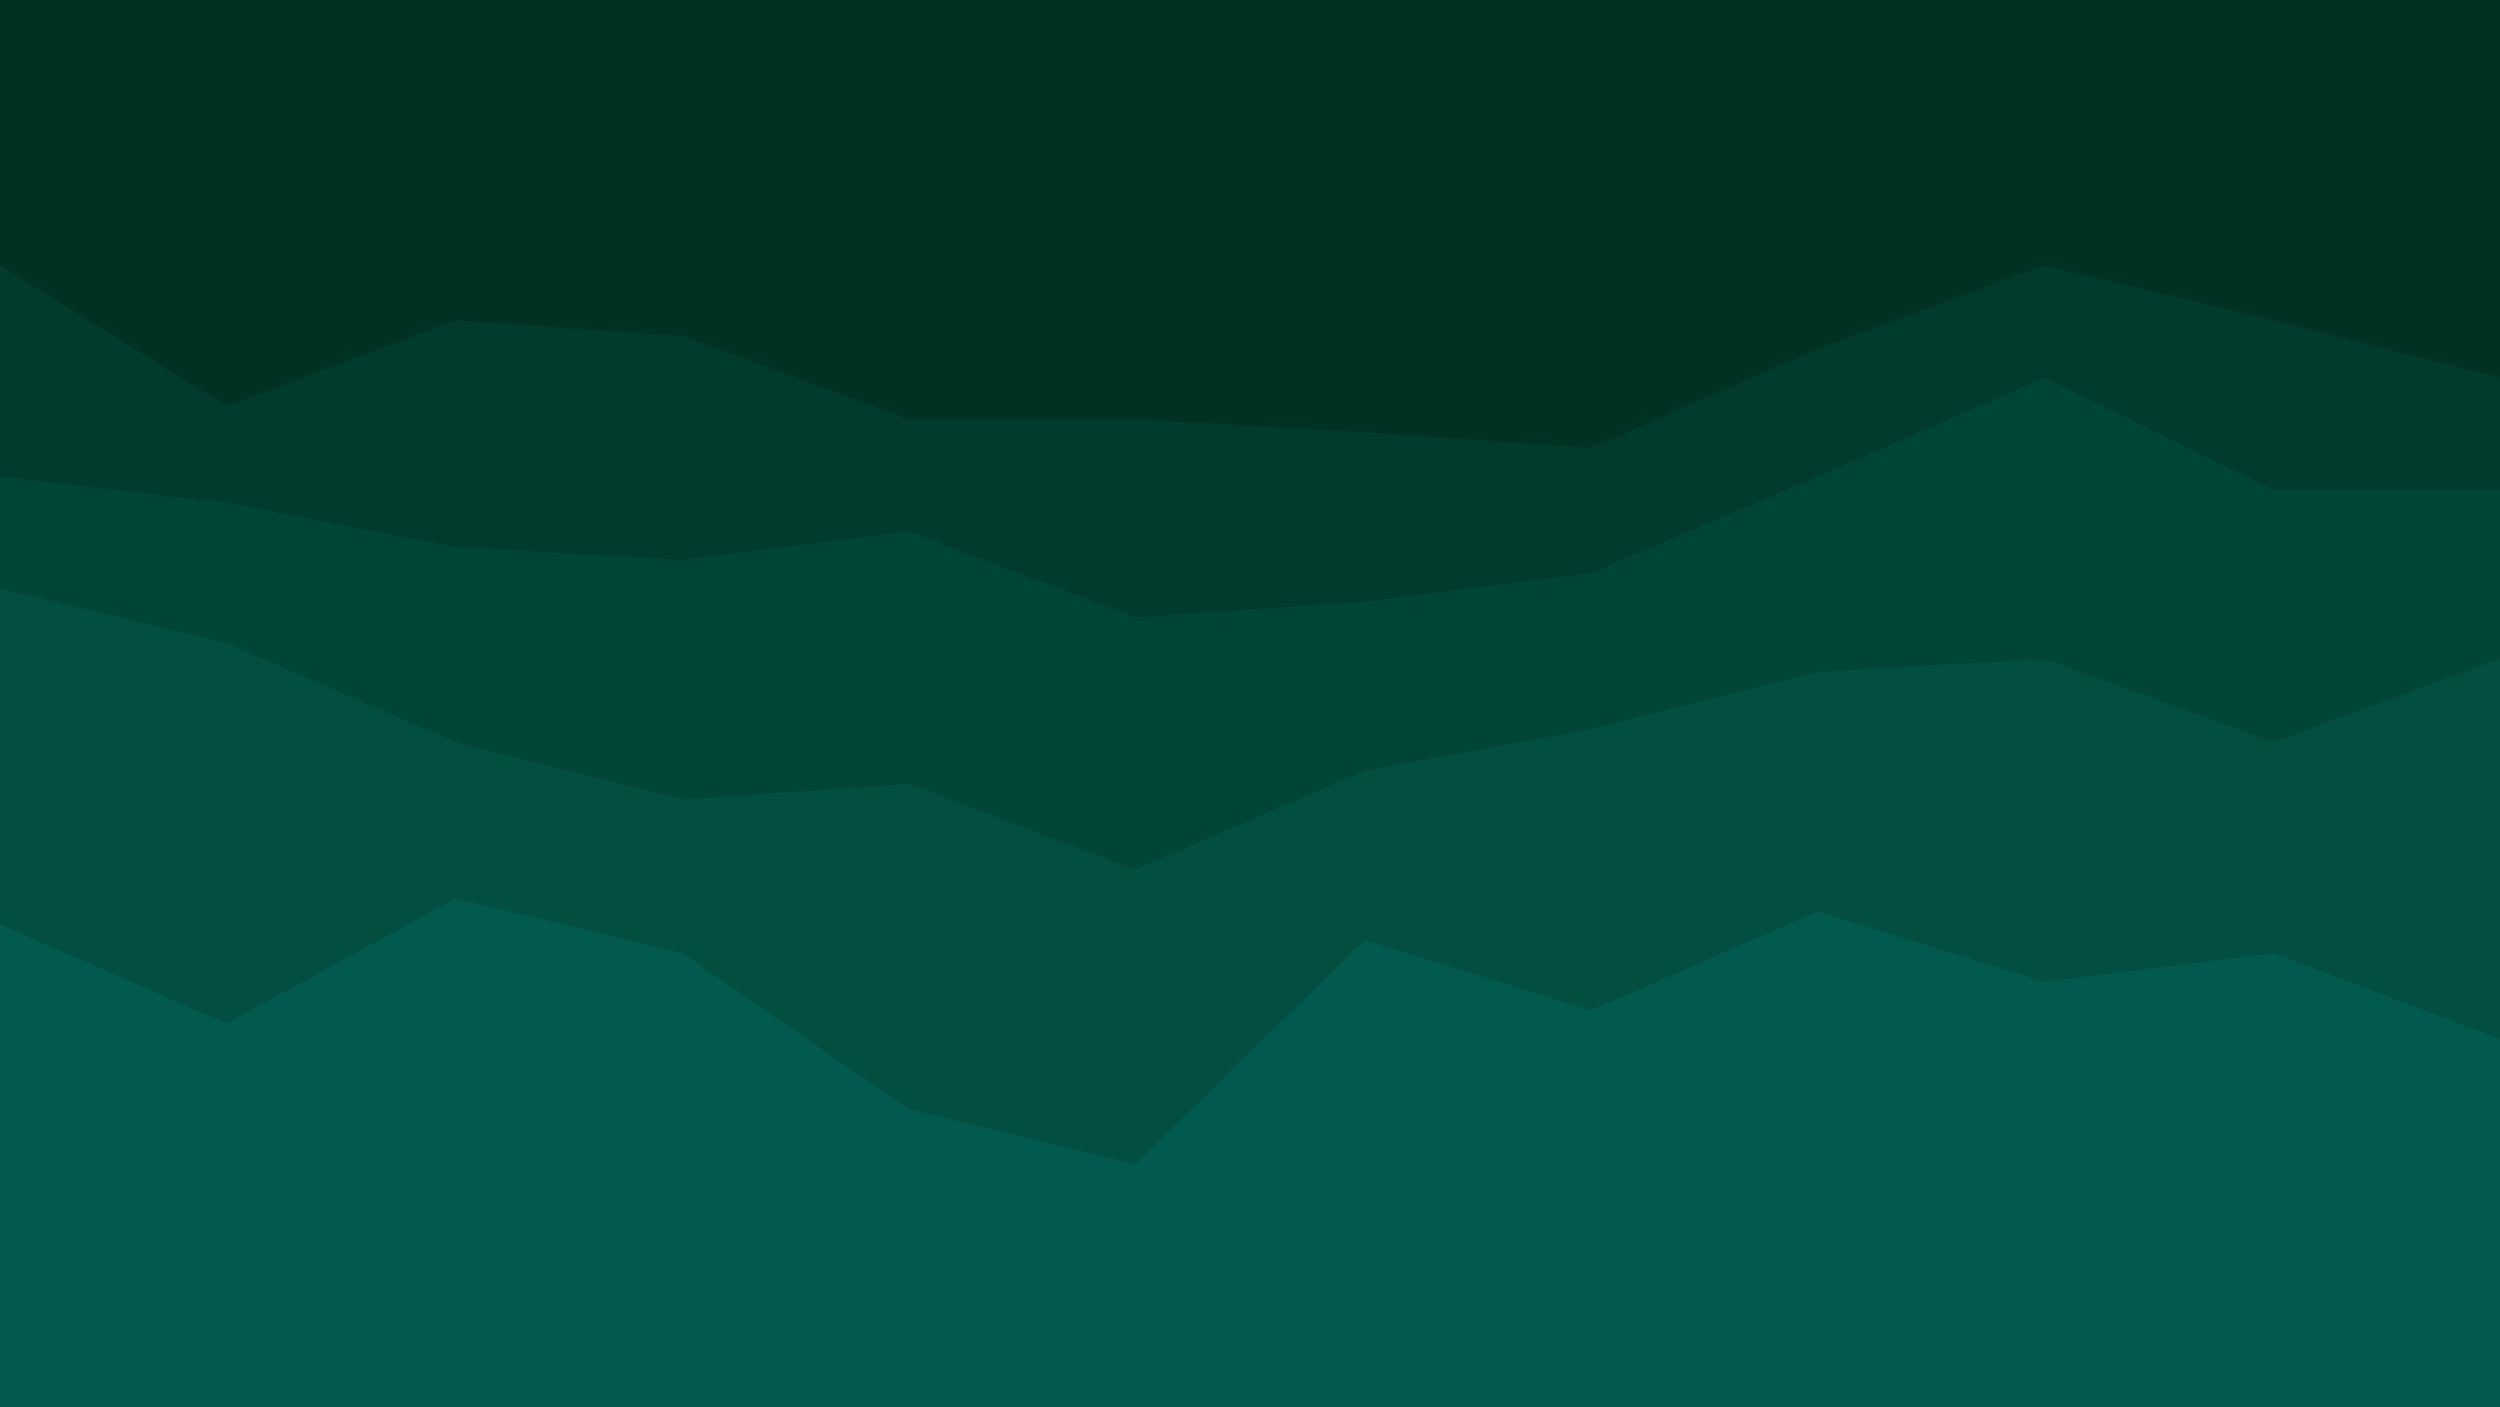
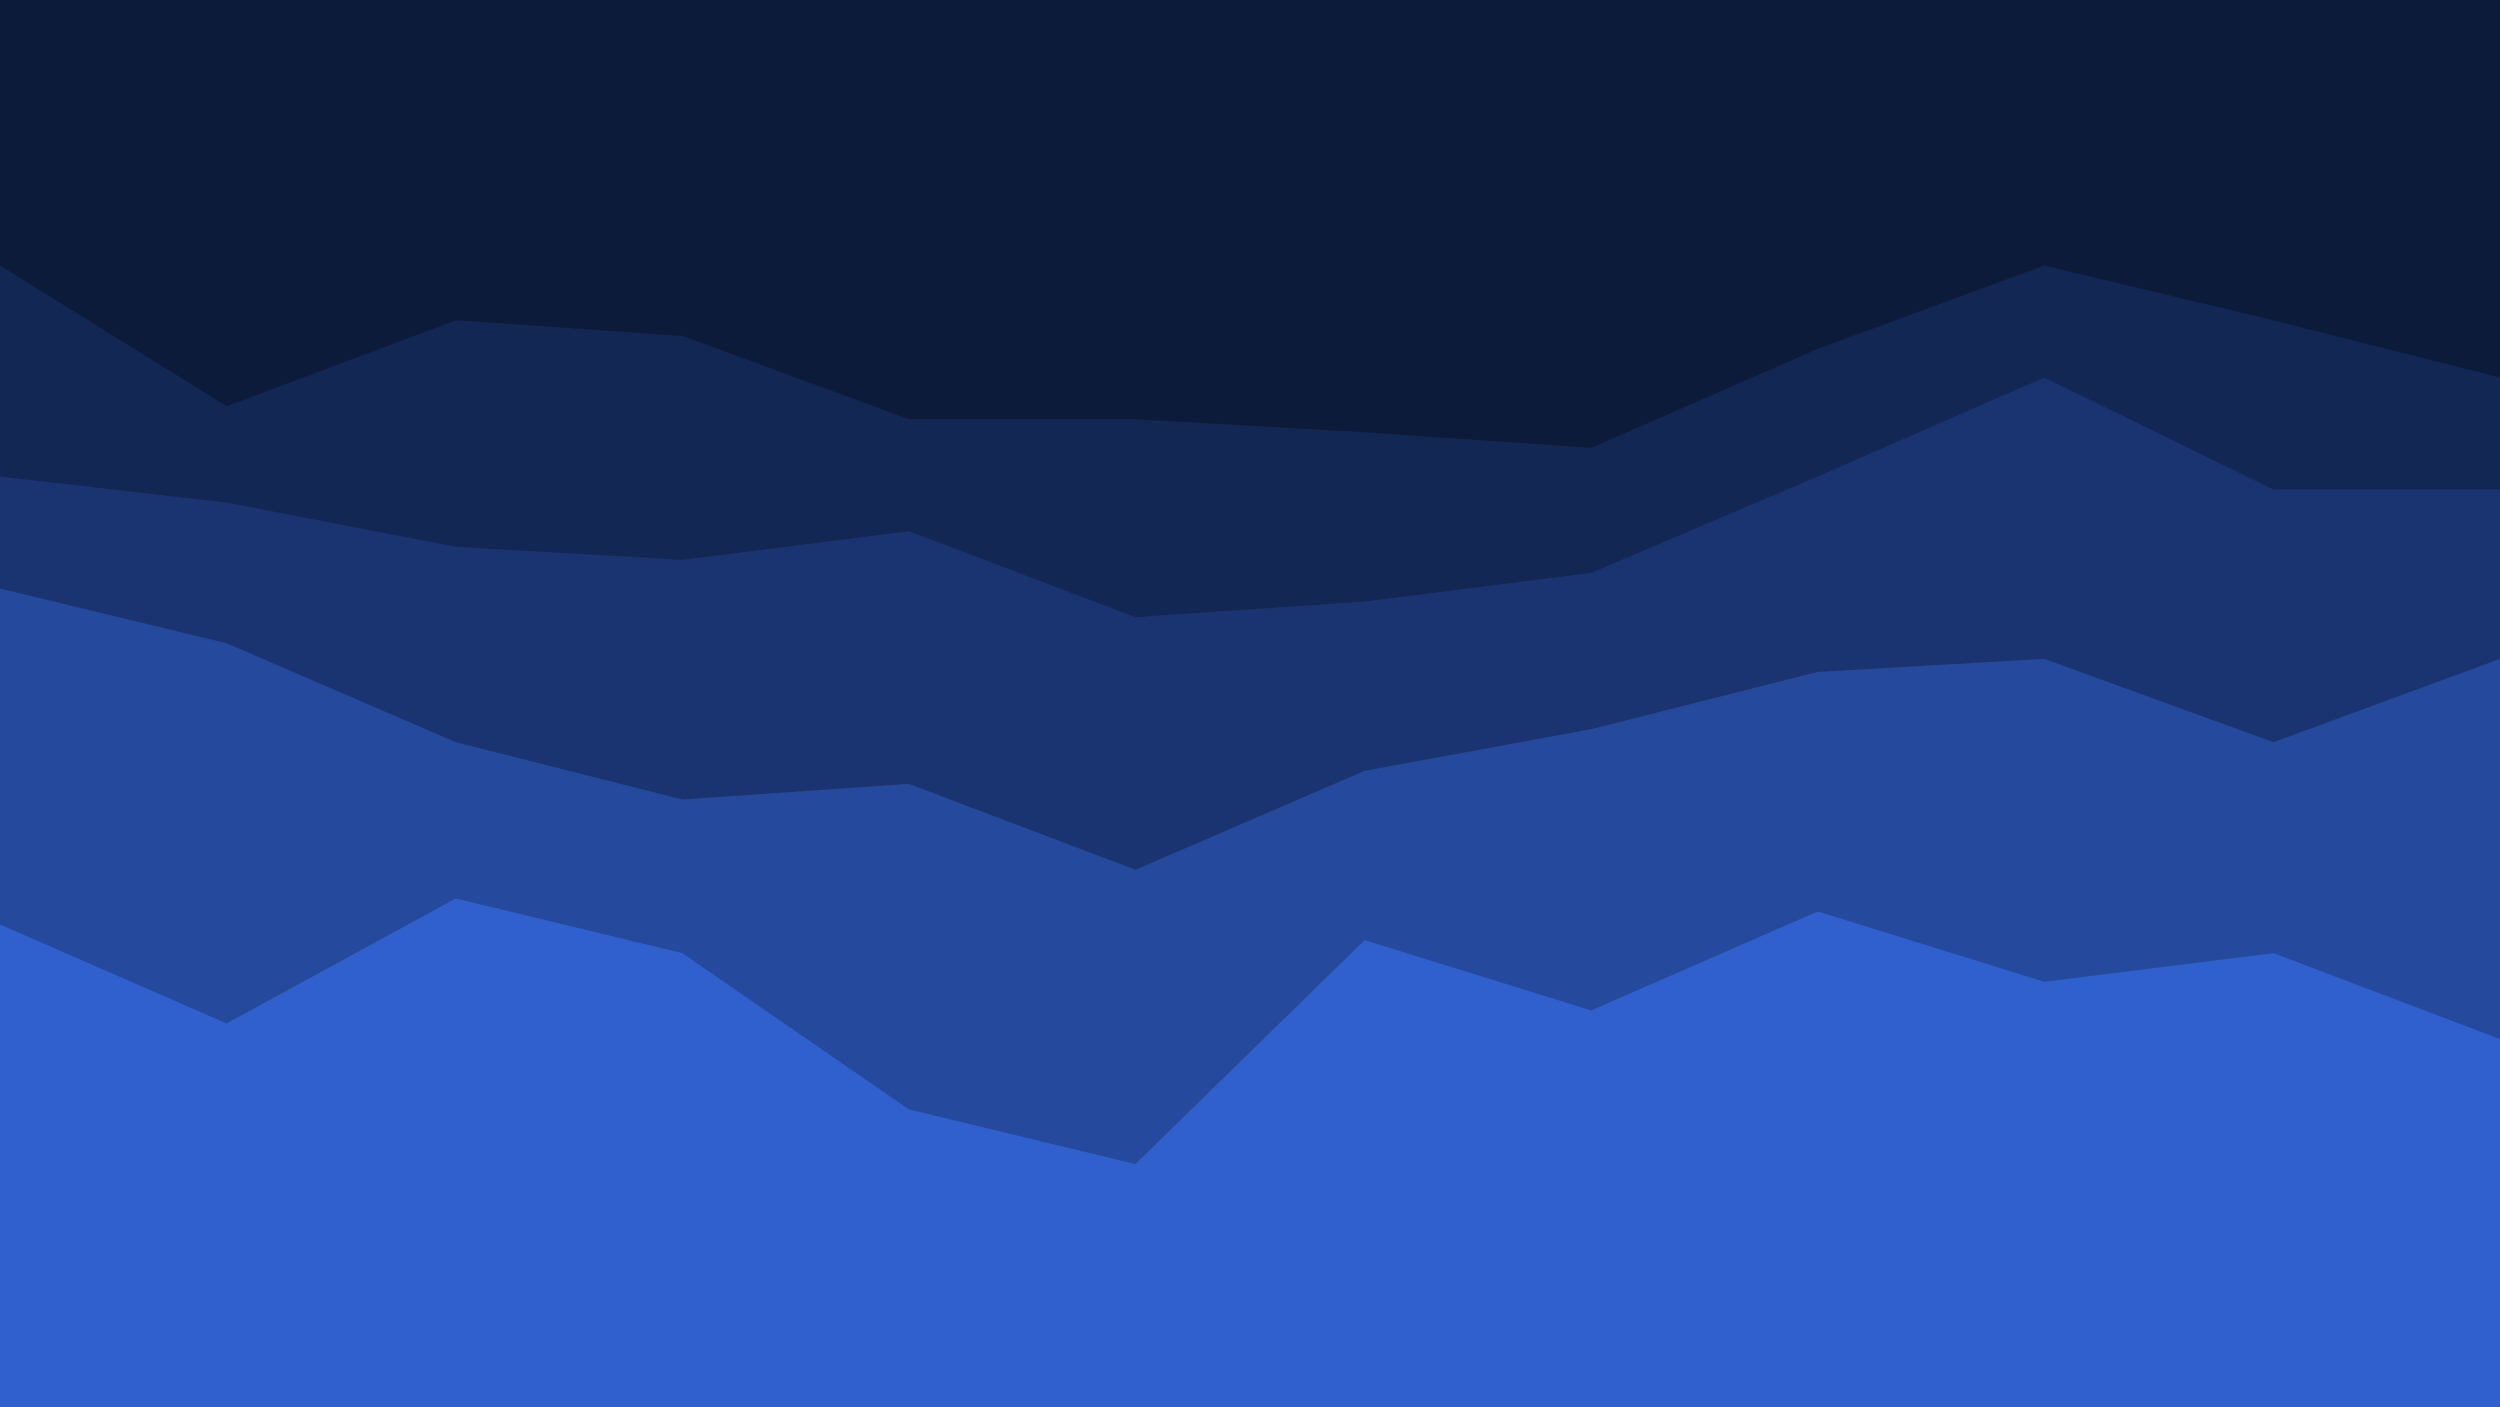
- <svg xmlns="http://www.w3.org/2000/svg" id="visual" viewBox="0 0 960 540" width="960" height="540" version="1.1">
-   <path d="M0 104L87 158L175 125L262 131L349 163L436 163L524 168L611 174L698 136L785 104L873 125L960 147L960 0L873 0L785 0L698 0L611 0L524 0L436 0L349 0L262 0L175 0L87 0L0 0Z" fill="#003223" />
-   <path d="M0 185L87 195L175 212L262 217L349 206L436 239L524 233L611 222L698 185L785 147L873 190L960 190L960 145L873 123L785 102L698 134L611 172L524 166L436 161L349 161L262 129L175 123L87 156L0 102Z" fill="#013b2d" />
-   <path d="M0 228L87 249L175 287L262 309L349 303L436 336L524 298L611 282L698 260L785 255L873 287L960 255L960 188L873 188L785 145L698 183L611 220L524 231L436 237L349 204L262 215L175 210L87 193L0 183Z" fill="#014537" />
-   <path d="M0 357L87 395L175 347L262 368L349 428L436 449L524 363L611 390L698 352L785 379L873 368L960 401L960 253L873 285L785 253L698 258L611 280L524 296L436 334L349 301L262 307L175 285L87 247L0 226Z" fill="#024f42" />
-   <path d="M0 541L87 541L175 541L262 541L349 541L436 541L524 541L611 541L698 541L785 541L873 541L960 541L960 399L873 366L785 377L698 350L611 388L524 361L436 447L349 426L262 366L175 345L87 393L0 355Z" fill="#02594e" />
+ <svg xmlns="http://www.w3.org/2000/svg" width="100%" height="100%" viewBox="0 0 960 540" version="1.1" xml:space="preserve" style="fill-rule:evenodd;clip-rule:evenodd;stroke-linejoin:round;stroke-miterlimit:2;">
+   <path d="M0,104L87,158L175,125L262,131L349,163L436,163L524,168L611,174L698,136L785,104L873,125L960,147L960,0L0,0L0,104Z" style="fill:rgb(13,27,59);fill-rule:nonzero;" />
+   <path d="M0,185L87,195L175,212L262,217L349,206L436,239L524,233L611,222L698,185L785,147L873,190L960,190L960,145L873,123L785,102L698,134L611,172L524,166L436,161L349,161L262,129L175,123L87,156L0,102L0,185Z" style="fill:rgb(19,39,84);fill-rule:nonzero;" />
+   <path d="M0,228L87,249L175,287L262,309L349,303L436,336L524,298L611,282L698,260L785,255L873,287L960,255L960,188L873,188L785,145L698,183L611,220L524,231L436,237L349,204L262,215L175,210L87,193L0,183L0,228Z" style="fill:rgb(26,52,113);fill-rule:nonzero;" />
+   <path d="M0,357L87,395L175,347L262,368L349,428L436,449L524,363L611,390L698,352L785,379L873,368L960,401L960,253L873,285L785,253L698,258L611,280L524,296L436,334L349,301L262,307L175,285L87,247L0,226L0,357Z" style="fill:rgb(36,73,157);fill-rule:nonzero;" />
+   <path d="M0,541L960,541L960,399L873,366L785,377L698,350L611,388L524,361L436,447L349,426L262,366L175,345L87,393L0,355L0,541Z" style="fill:rgb(47,96,206);fill-rule:nonzero;" />
</svg>
